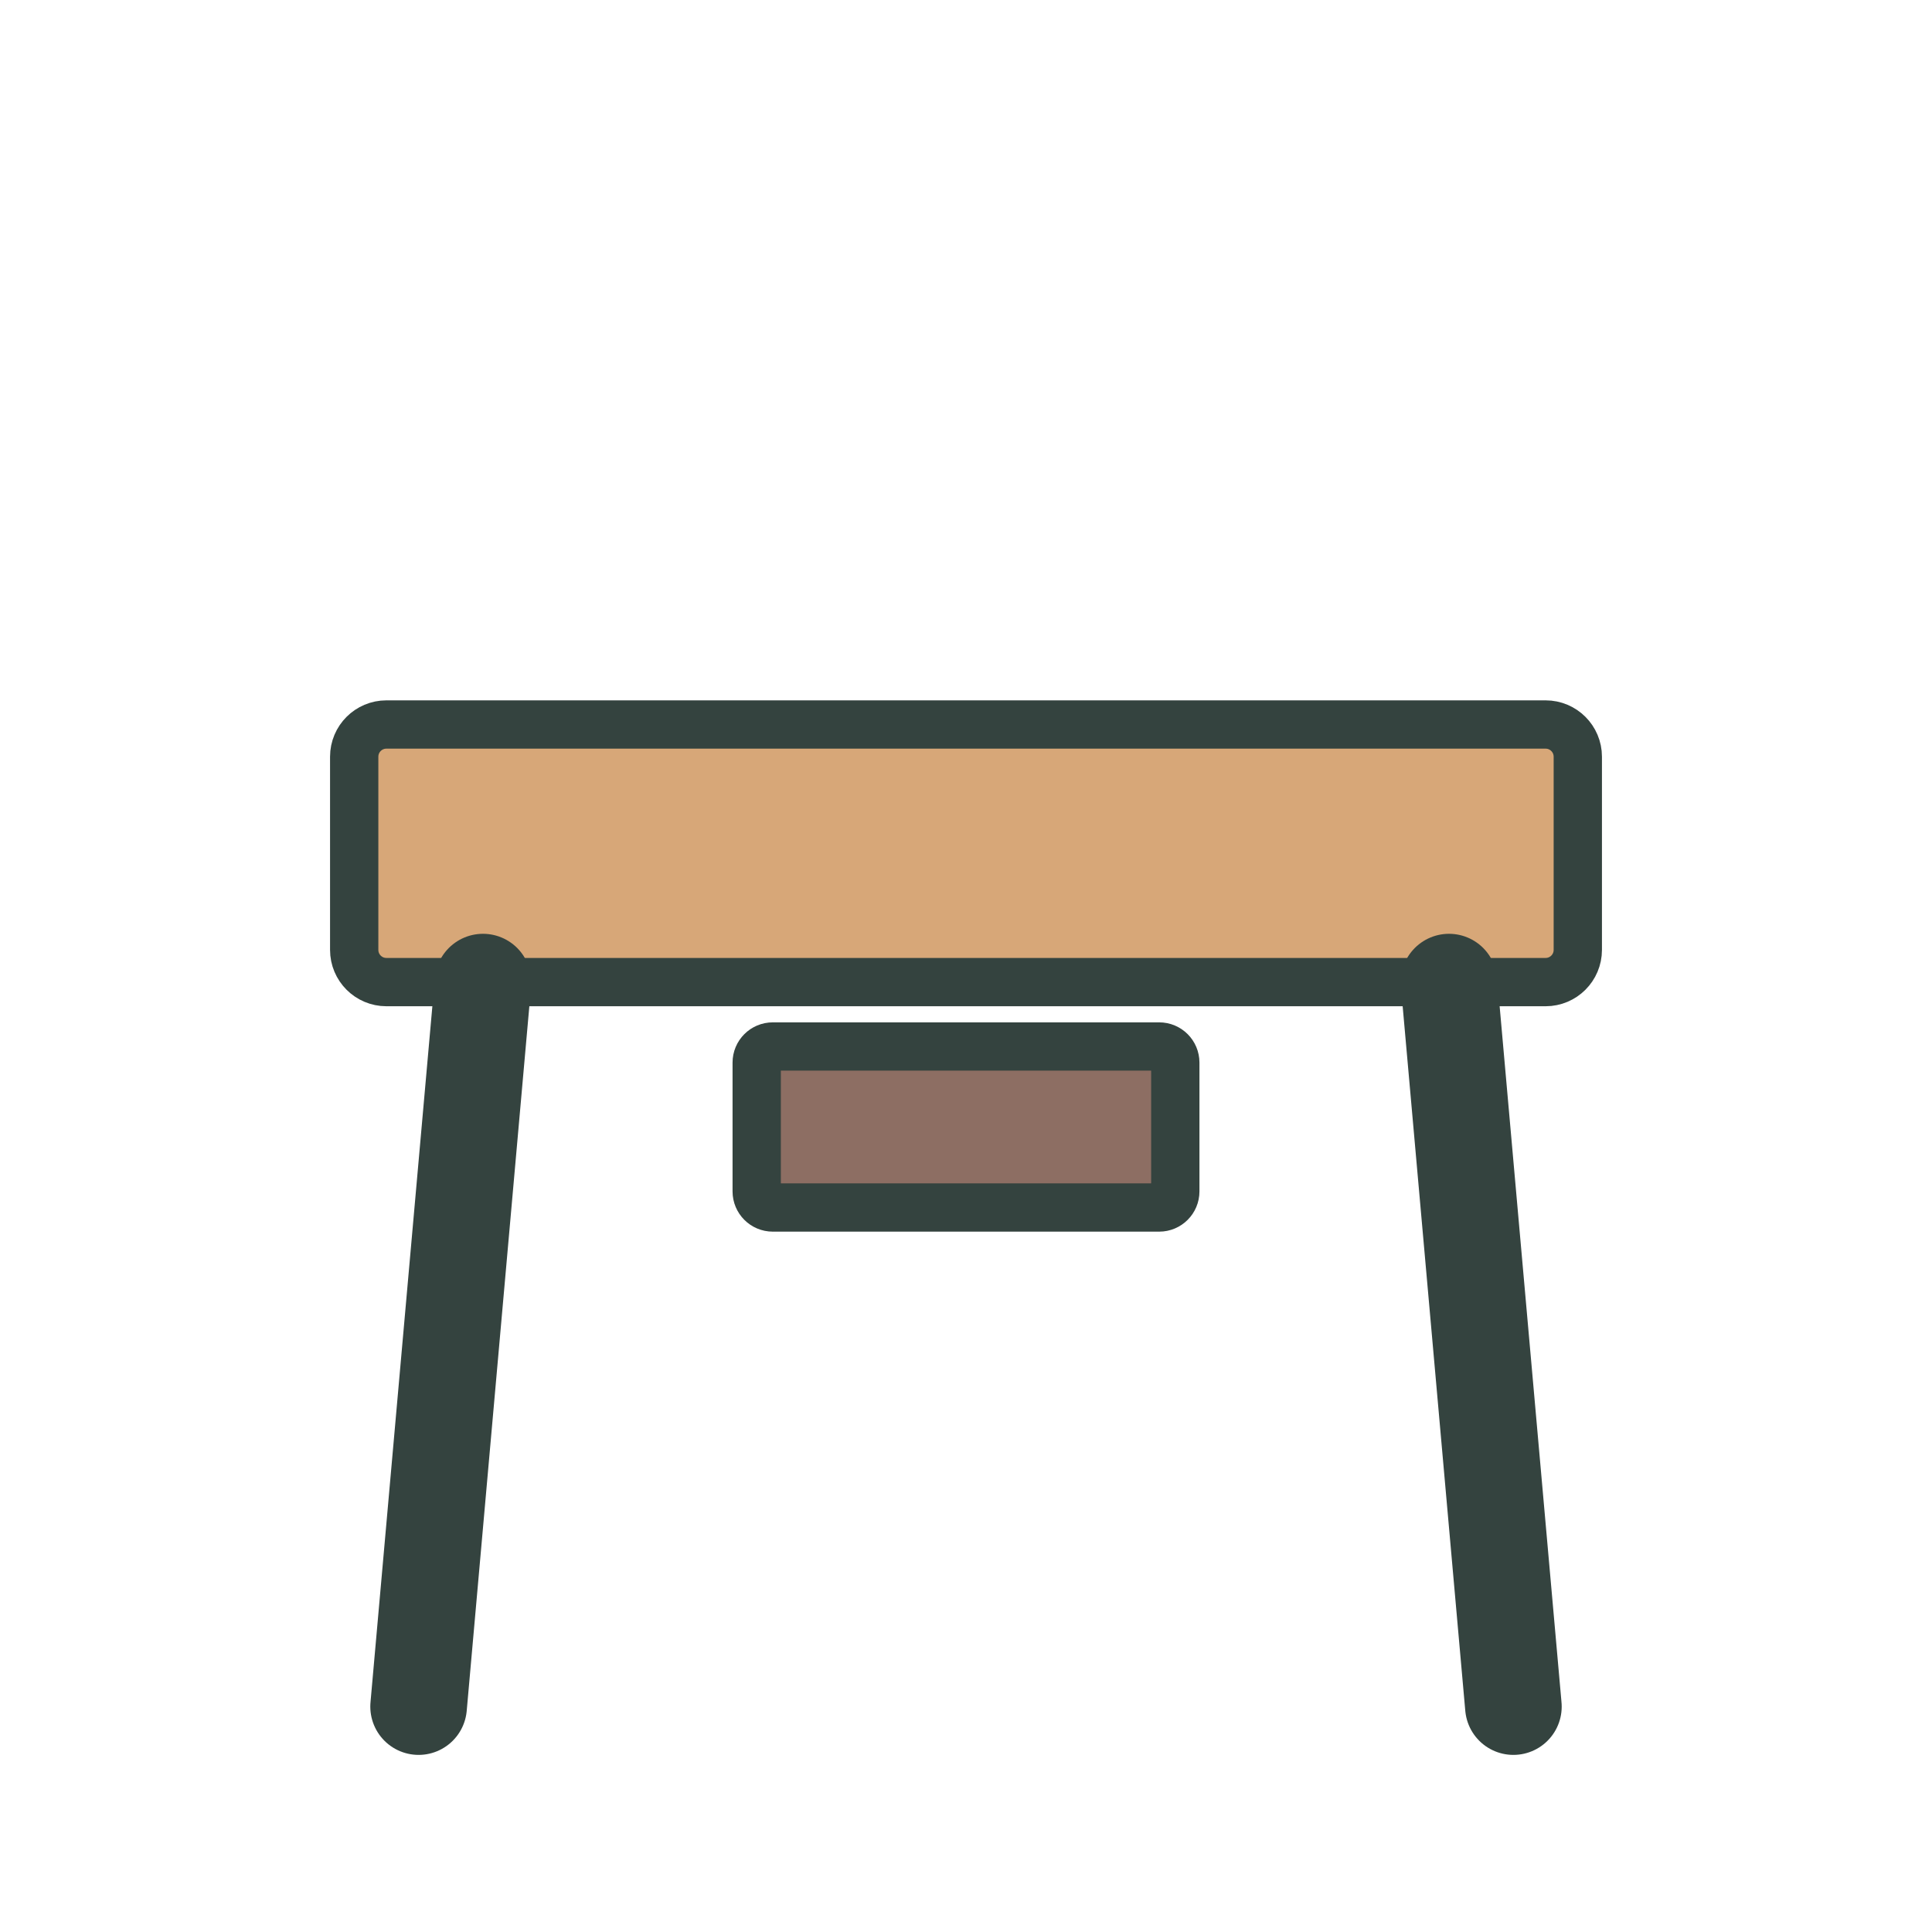
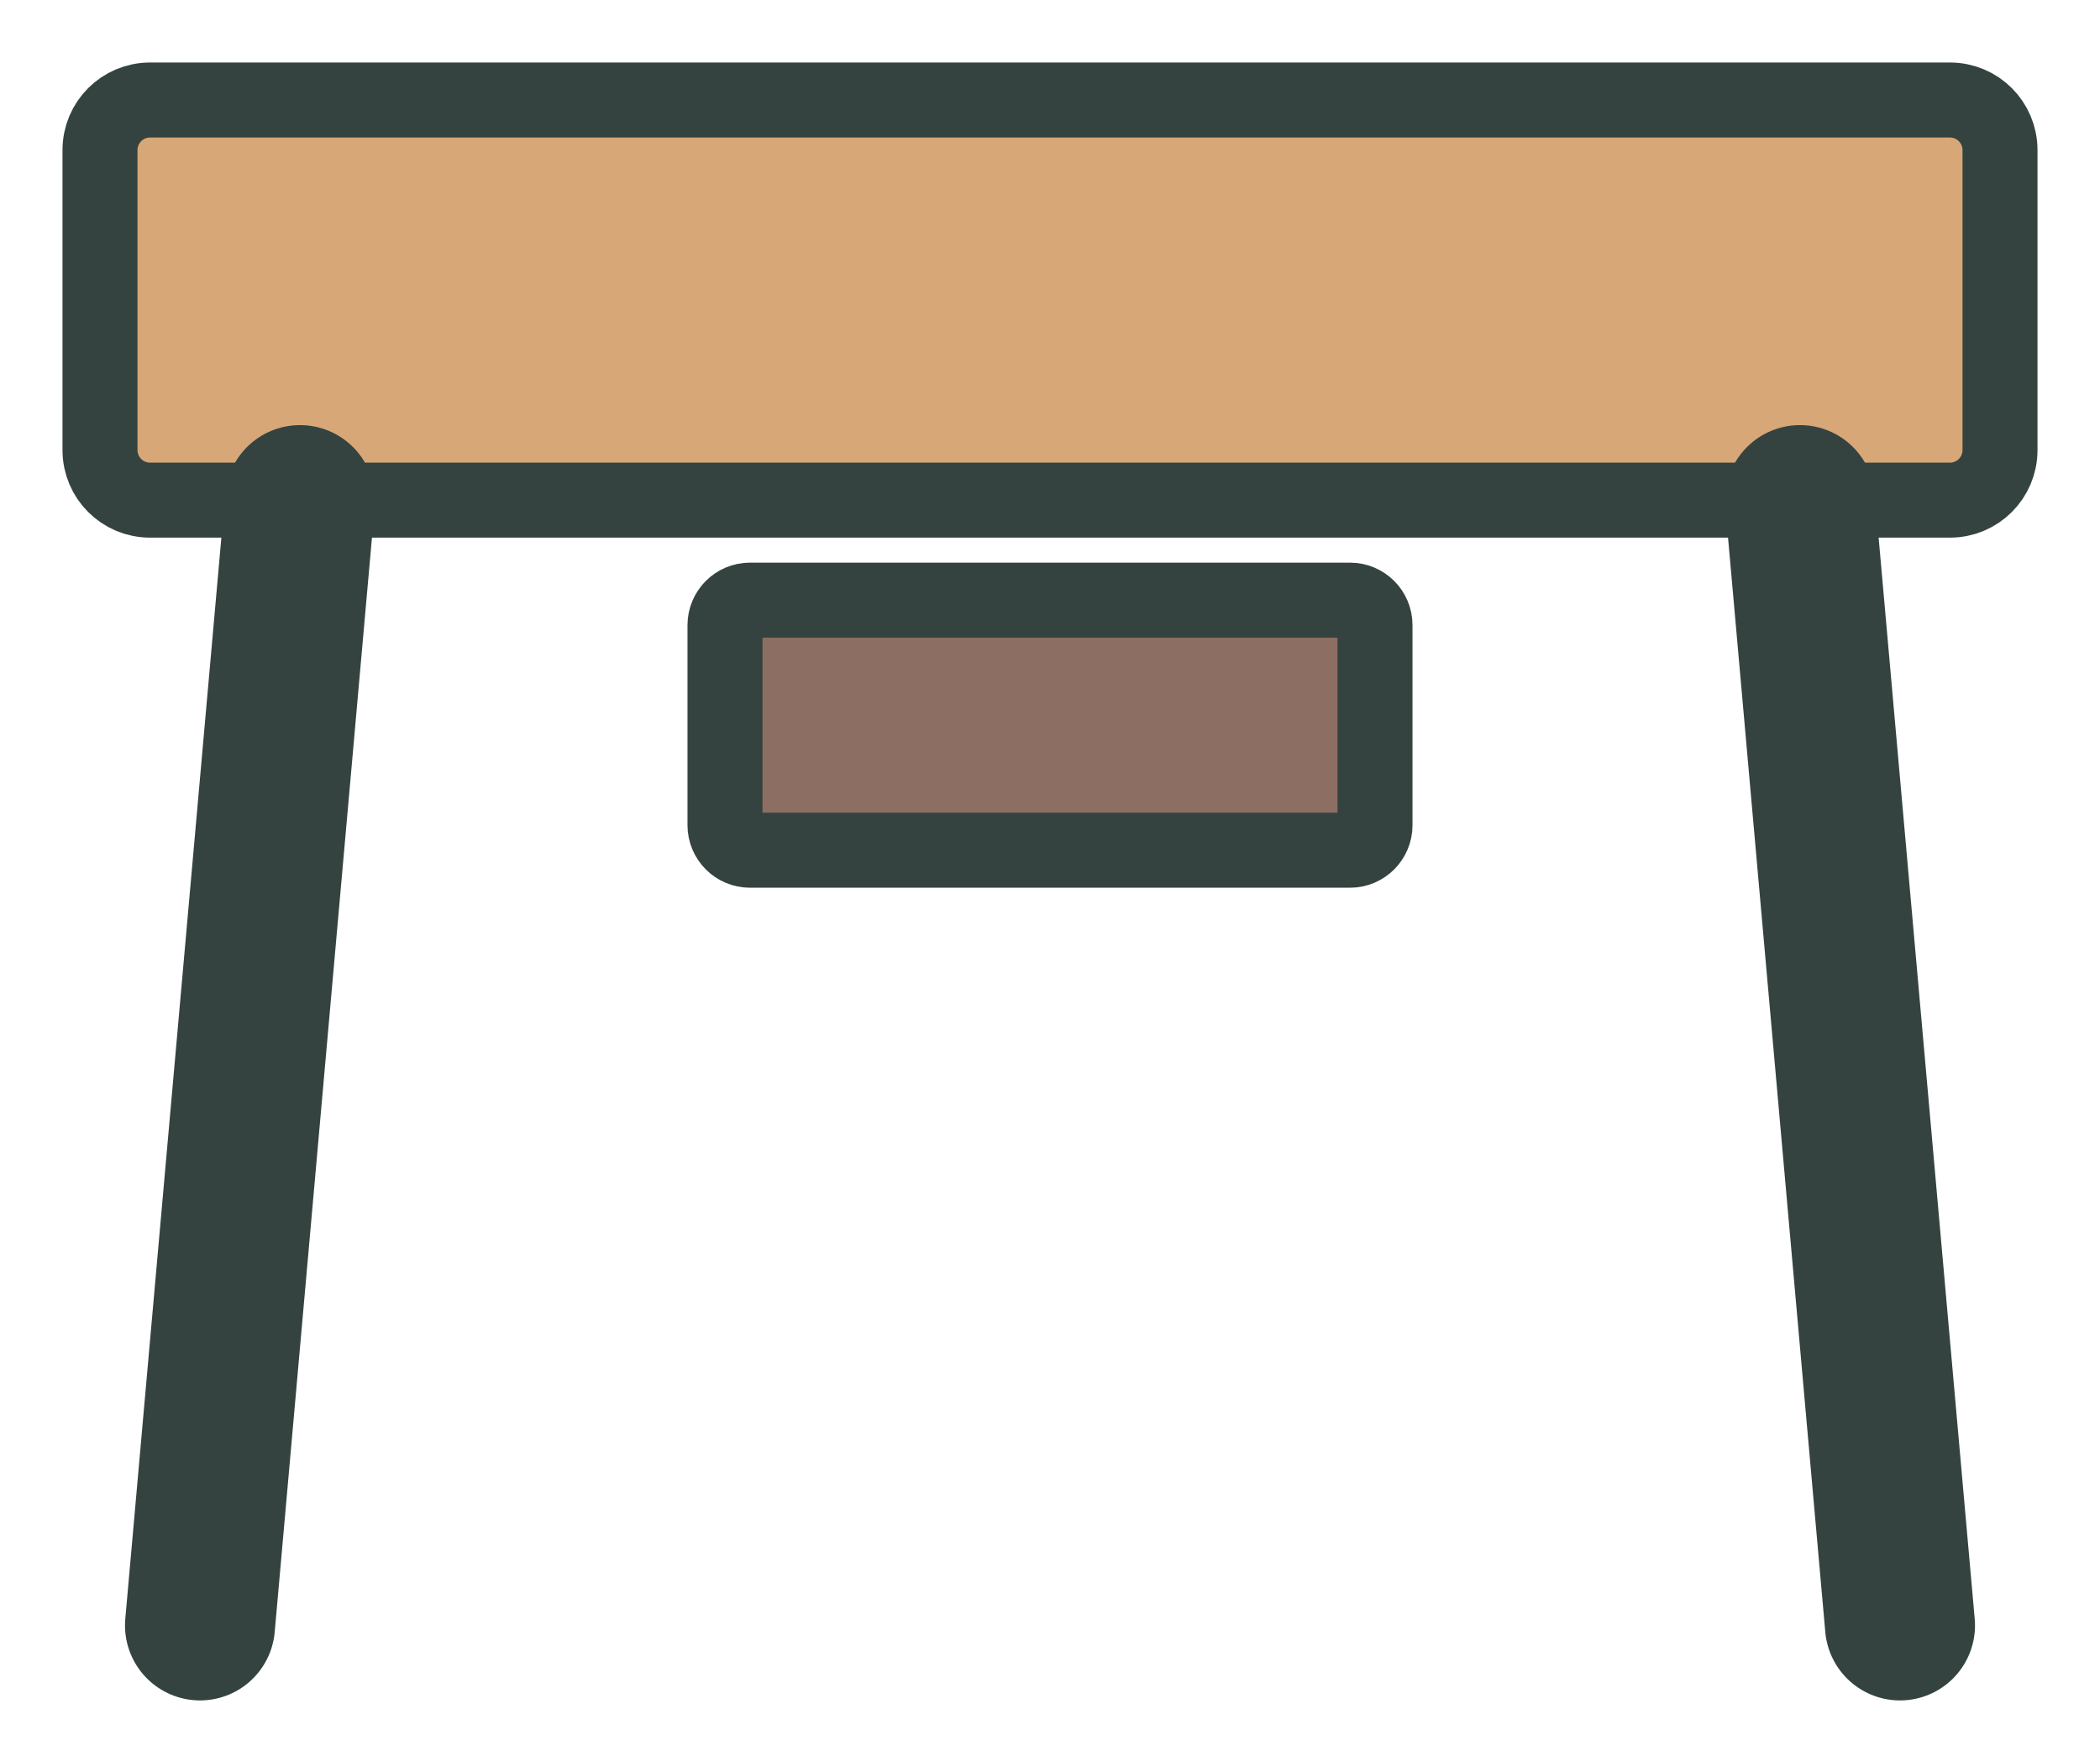
- <svg xmlns="http://www.w3.org/2000/svg" viewBox="0 0 120 120">
+ <svg xmlns="http://www.w3.org/2000/svg" viewBox="18 41 84 70">
  <g stroke="#34433f" stroke-width="3" stroke-linecap="round" stroke-linejoin="round">
    <rect x="22" y="45" width="76" height="16" rx="2" fill="#d7a778" />
    <path d="M30 61l-4 45 M90 61l4 45" fill="none" stroke-width="6" />
    <rect x="47" y="65" width="26" height="10" rx="1" fill="#8d6e63" />
  </g>
</svg>
